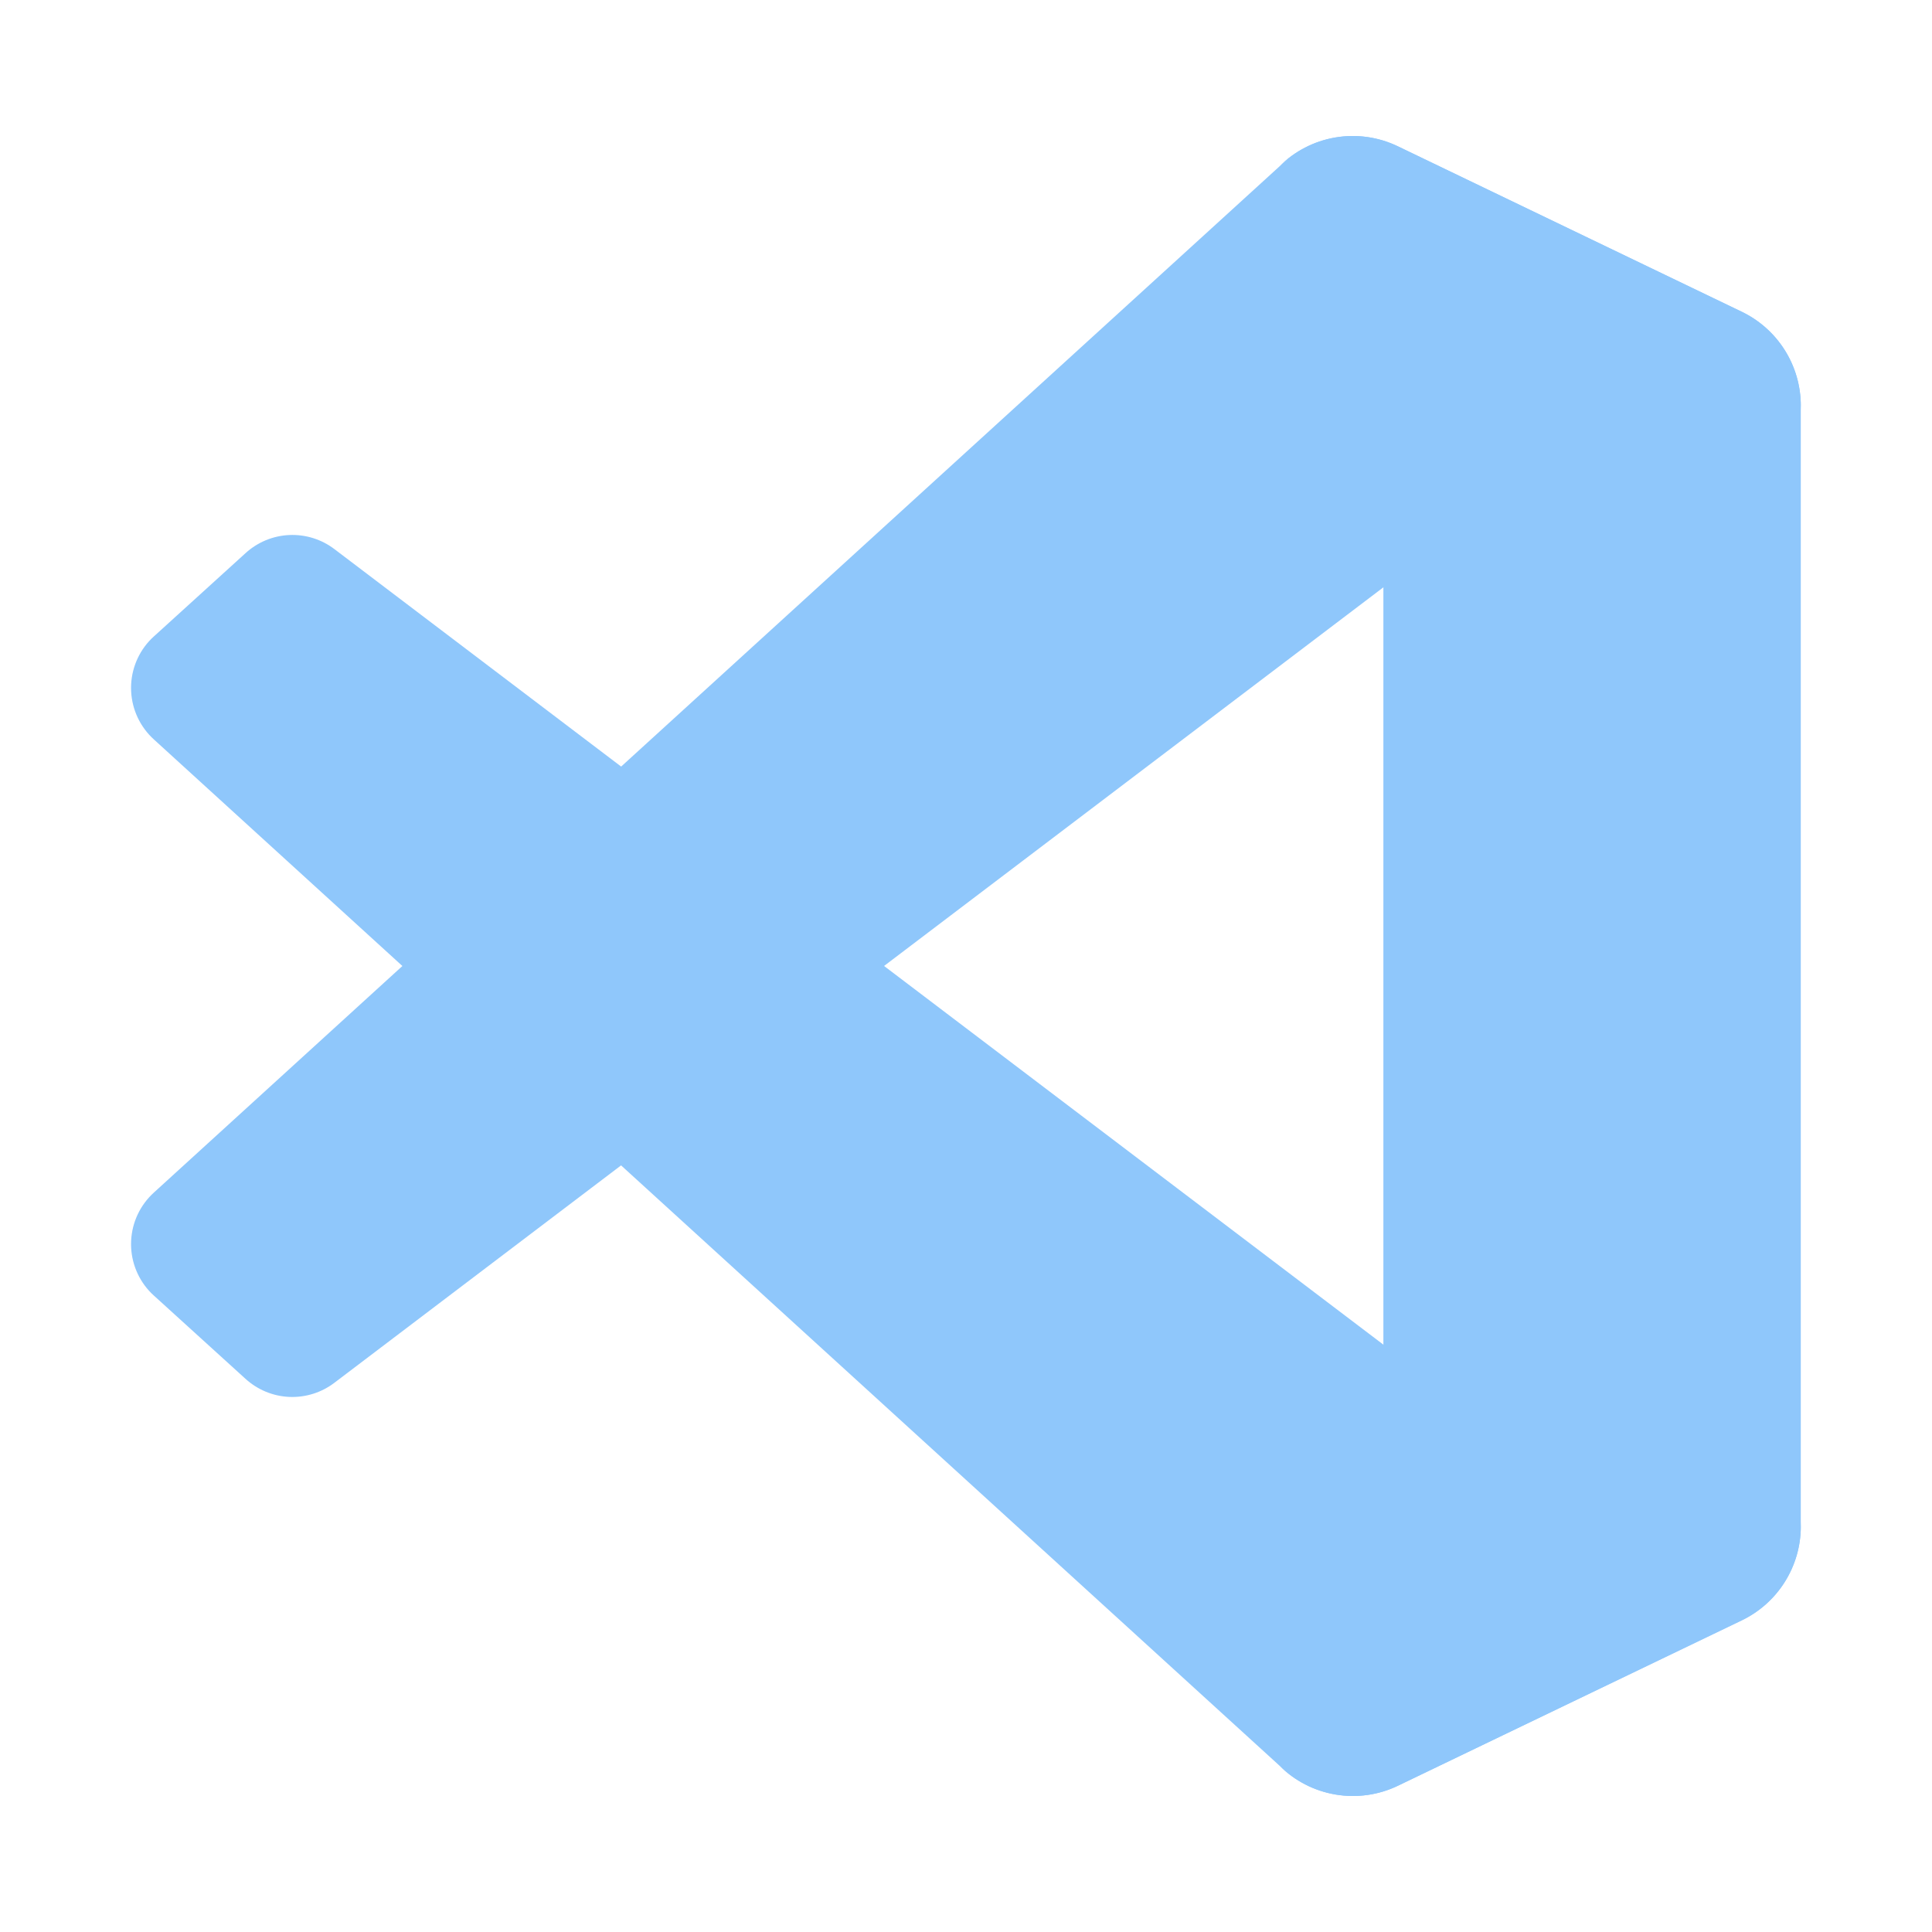
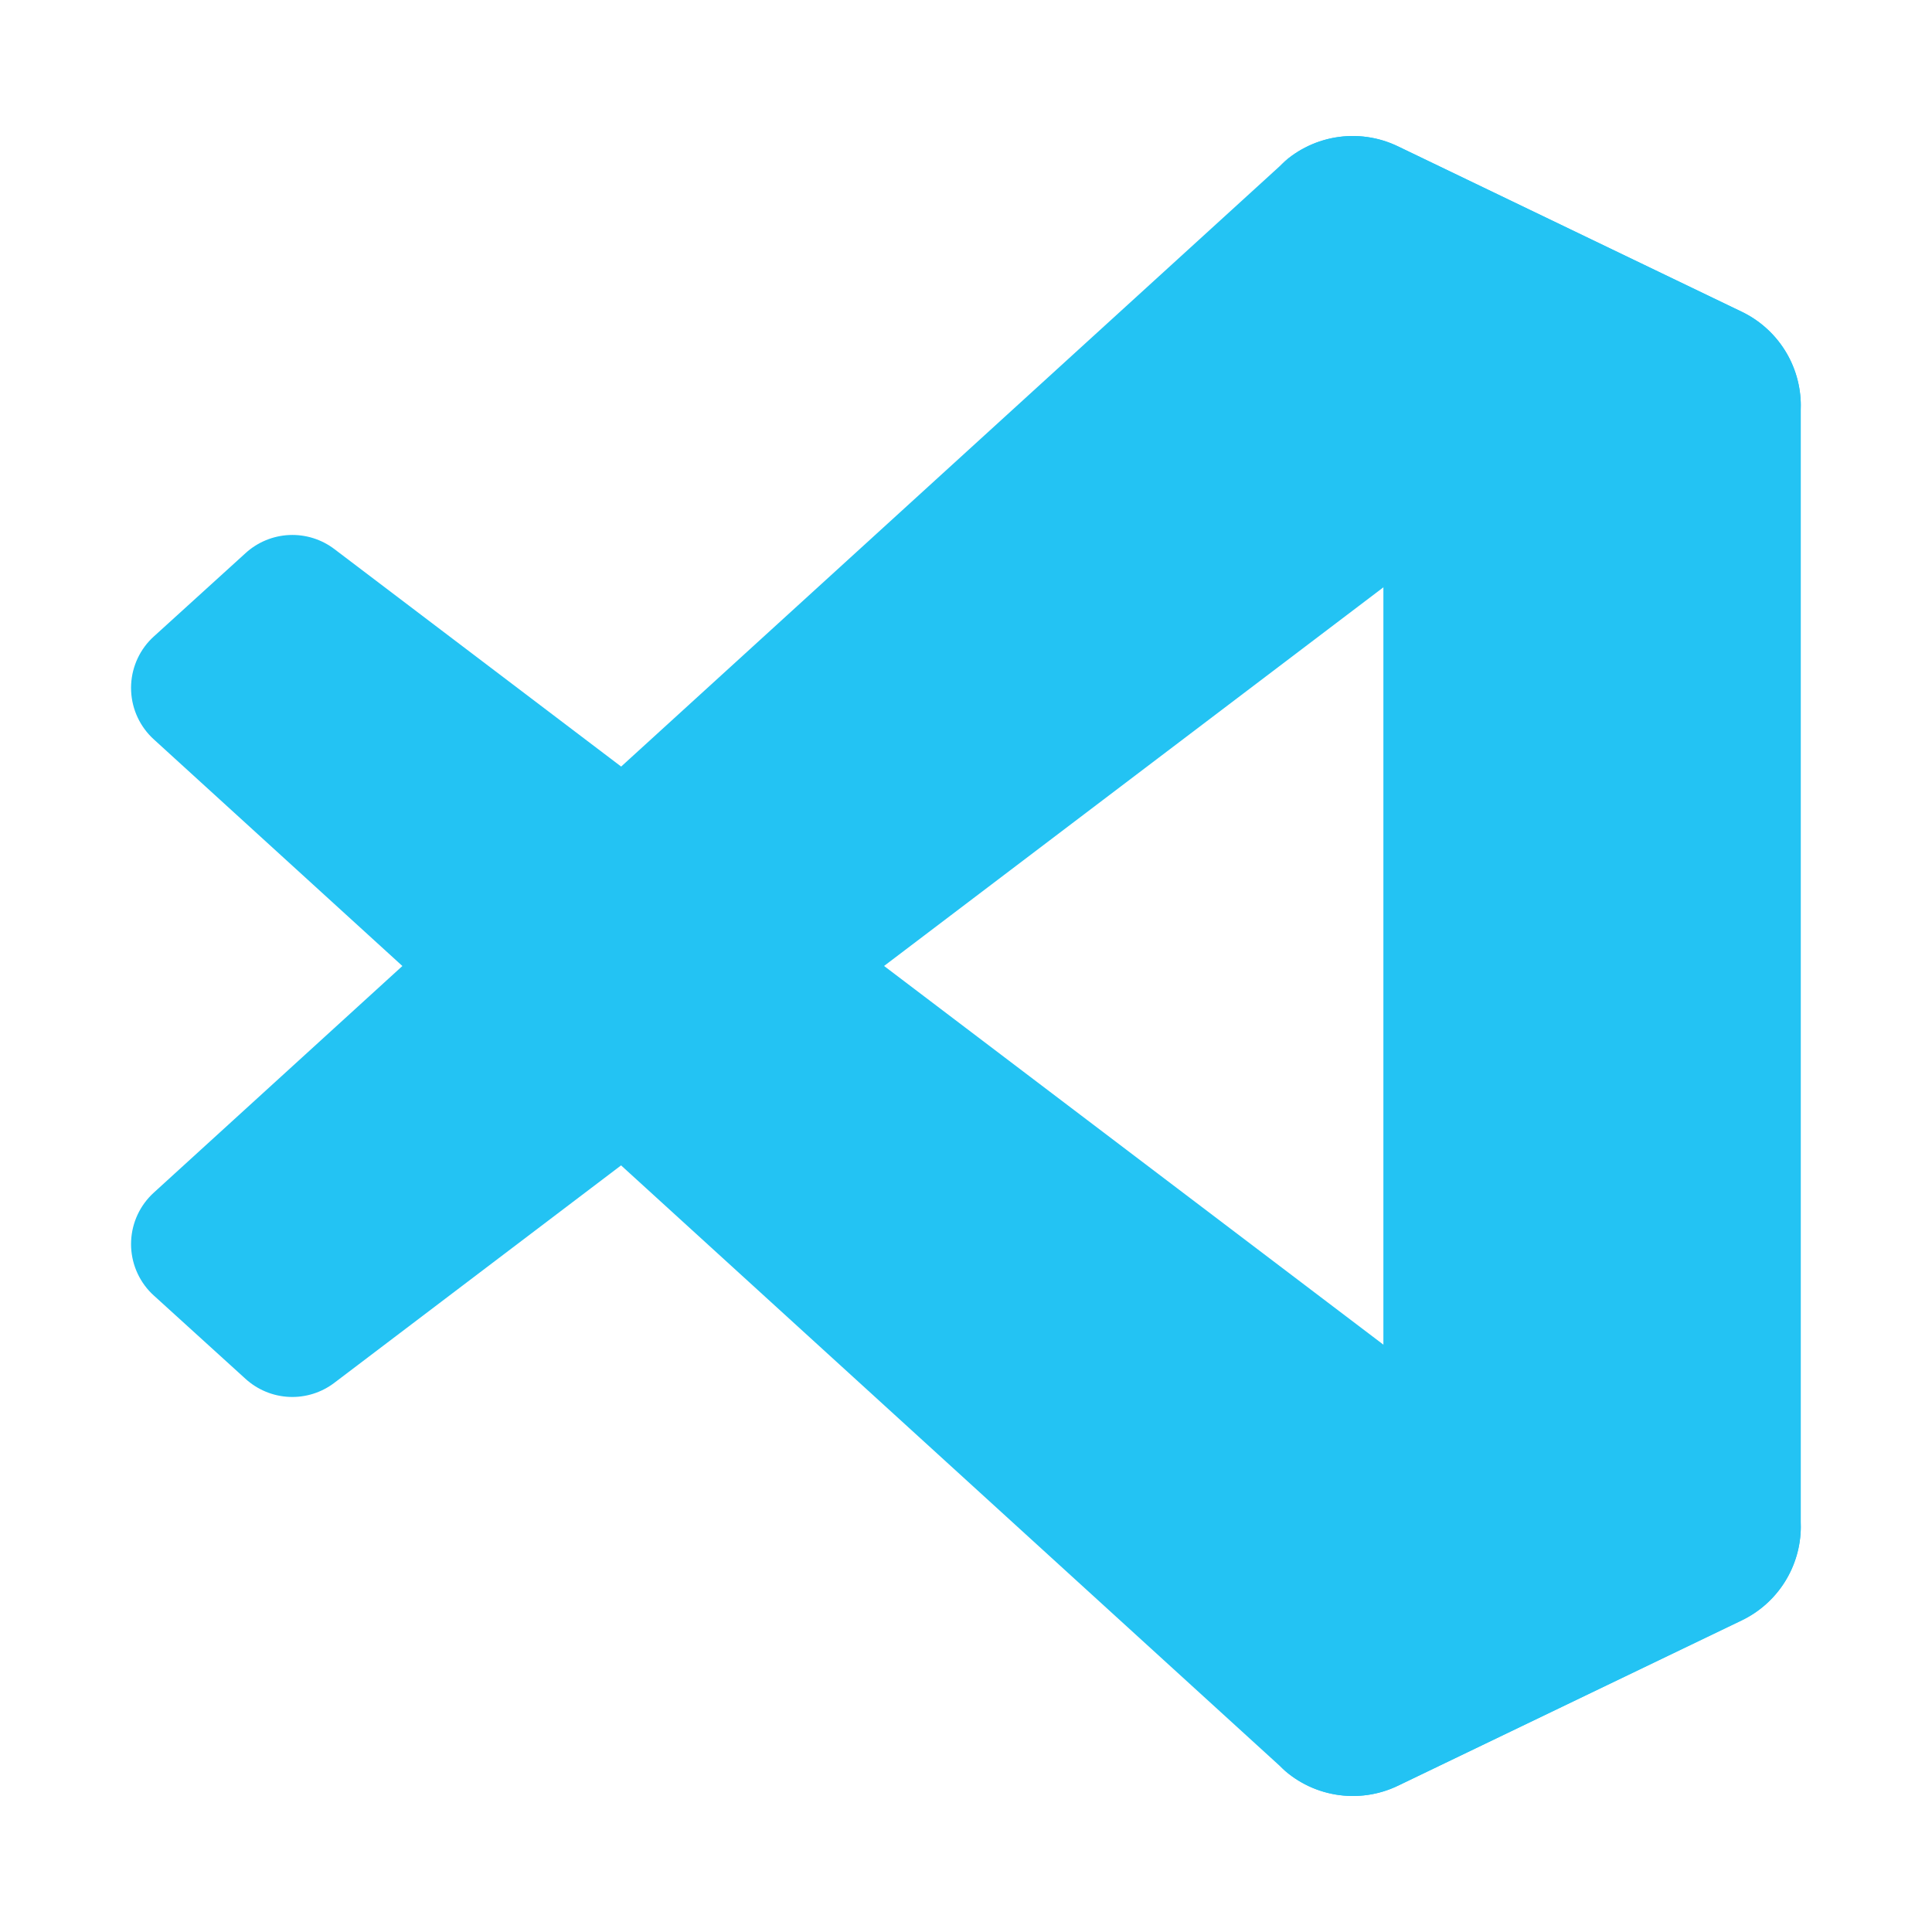
<svg xmlns="http://www.w3.org/2000/svg" width="81" height="81" viewBox="0 0 81 81" fill="none">
-   <path d="M73.025 13.075L58.61 6.135C57.796 5.743 56.88 5.613 55.989 5.764C55.098 5.916 54.276 6.341 53.638 6.98L6.45 50C5.878 50.52 5.535 51.245 5.498 52.017C5.46 52.79 5.731 53.545 6.25 54.118C6.313 54.185 6.375 54.25 6.443 54.31L10.295 57.81C10.799 58.268 11.447 58.536 12.127 58.566C12.807 58.596 13.476 58.387 14.018 57.975L70.855 14.875C71.285 14.549 71.796 14.35 72.333 14.299C72.869 14.248 73.409 14.348 73.892 14.588C74.375 14.828 74.781 15.197 75.065 15.655C75.35 16.113 75.5 16.641 75.5 17.18V17.013C75.5 16.19 75.268 15.384 74.83 14.687C74.392 13.991 73.767 13.432 73.025 13.075Z" fill="#8fc7fb" />
-   <path d="M73.025 67.925L58.61 74.867C57.796 75.259 56.88 75.388 55.99 75.236C55.099 75.085 54.277 74.661 53.638 74.022L6.45 31C5.878 30.48 5.535 29.755 5.498 28.983C5.46 28.21 5.731 27.455 6.25 26.882C6.313 26.815 6.375 26.75 6.443 26.69L10.295 23.19C10.799 22.73 11.449 22.461 12.13 22.431C12.812 22.401 13.483 22.611 14.025 23.025L70.855 66.125C71.285 66.451 71.796 66.65 72.333 66.701C72.869 66.752 73.409 66.651 73.892 66.412C74.375 66.172 74.781 65.803 75.065 65.345C75.35 64.887 75.5 64.359 75.5 63.82V64C75.498 64.82 75.264 65.624 74.826 66.318C74.389 67.012 73.765 67.569 73.025 67.925Z" fill="#8fc7fb" />
-   <path d="M58.609 74.868C57.795 75.259 56.879 75.388 55.989 75.236C55.098 75.085 54.276 74.661 53.637 74.022C53.996 74.377 54.452 74.617 54.947 74.714C55.442 74.81 55.954 74.759 56.42 74.565C56.886 74.371 57.284 74.045 57.565 73.626C57.846 73.207 57.997 72.714 57.999 72.21V8.79C58 8.283 57.85 7.788 57.568 7.366C57.287 6.945 56.887 6.616 56.419 6.423C55.95 6.229 55.435 6.178 54.938 6.277C54.441 6.377 53.985 6.621 53.627 6.98C54.266 6.341 55.087 5.916 55.978 5.764C56.869 5.612 57.785 5.741 58.599 6.132L73.012 13.062C73.756 13.418 74.384 13.976 74.824 14.672C75.264 15.369 75.498 16.176 75.499 17V64C75.5 64.823 75.267 65.63 74.829 66.327C74.391 67.024 73.764 67.583 73.022 67.94L58.609 74.868Z" fill="#8fc7fb" />
+   <path d="M73.025 13.075L58.61 6.135C57.796 5.743 56.88 5.613 55.989 5.764C55.098 5.916 54.276 6.341 53.638 6.98L6.45 50C5.878 50.52 5.535 51.245 5.498 52.017C5.46 52.79 5.731 53.545 6.25 54.118C6.313 54.185 6.375 54.25 6.443 54.31L10.295 57.81C10.799 58.268 11.447 58.536 12.127 58.566C12.807 58.596 13.476 58.387 14.018 57.975L70.855 14.875C71.285 14.549 71.796 14.35 72.333 14.299C72.869 14.248 73.409 14.348 73.892 14.588C74.375 14.828 74.781 15.197 75.065 15.655C75.35 16.113 75.5 16.641 75.5 17.18V17.013C75.5 16.19 75.268 15.384 74.83 14.687C74.392 13.991 73.767 13.432 73.025 13.075Z" fill="#23C3F3" />
+   <path d="M73.025 67.925L58.61 74.867C57.796 75.259 56.88 75.388 55.99 75.236C55.099 75.085 54.277 74.661 53.638 74.022L6.45 31C5.878 30.48 5.535 29.755 5.498 28.983C5.46 28.21 5.731 27.455 6.25 26.882C6.313 26.815 6.375 26.75 6.443 26.69L10.295 23.19C10.799 22.73 11.449 22.461 12.13 22.431C12.812 22.401 13.483 22.611 14.025 23.025L70.855 66.125C71.285 66.451 71.796 66.65 72.333 66.701C72.869 66.752 73.409 66.651 73.892 66.412C74.375 66.172 74.781 65.803 75.065 65.345C75.35 64.887 75.5 64.359 75.5 63.82V64C75.498 64.82 75.264 65.624 74.826 66.318C74.389 67.012 73.765 67.569 73.025 67.925Z" fill="#23C3F3" />
+   <path d="M58.609 74.868C57.795 75.259 56.879 75.388 55.989 75.236C55.098 75.085 54.276 74.661 53.637 74.022C53.996 74.377 54.452 74.617 54.947 74.714C55.442 74.81 55.954 74.759 56.42 74.565C56.886 74.371 57.284 74.045 57.565 73.626C57.846 73.207 57.997 72.714 57.999 72.21V8.79C58 8.283 57.85 7.788 57.568 7.366C57.287 6.945 56.887 6.616 56.419 6.423C55.95 6.229 55.435 6.178 54.938 6.277C54.441 6.377 53.985 6.621 53.627 6.98C54.266 6.341 55.087 5.916 55.978 5.764C56.869 5.612 57.785 5.741 58.599 6.132L73.012 13.062C73.756 13.418 74.384 13.976 74.824 14.672C75.264 15.369 75.498 16.176 75.499 17V64C75.5 64.823 75.267 65.63 74.829 66.327C74.391 67.024 73.764 67.583 73.022 67.94L58.609 74.868Z" fill="#23C3F3" />
</svg>
